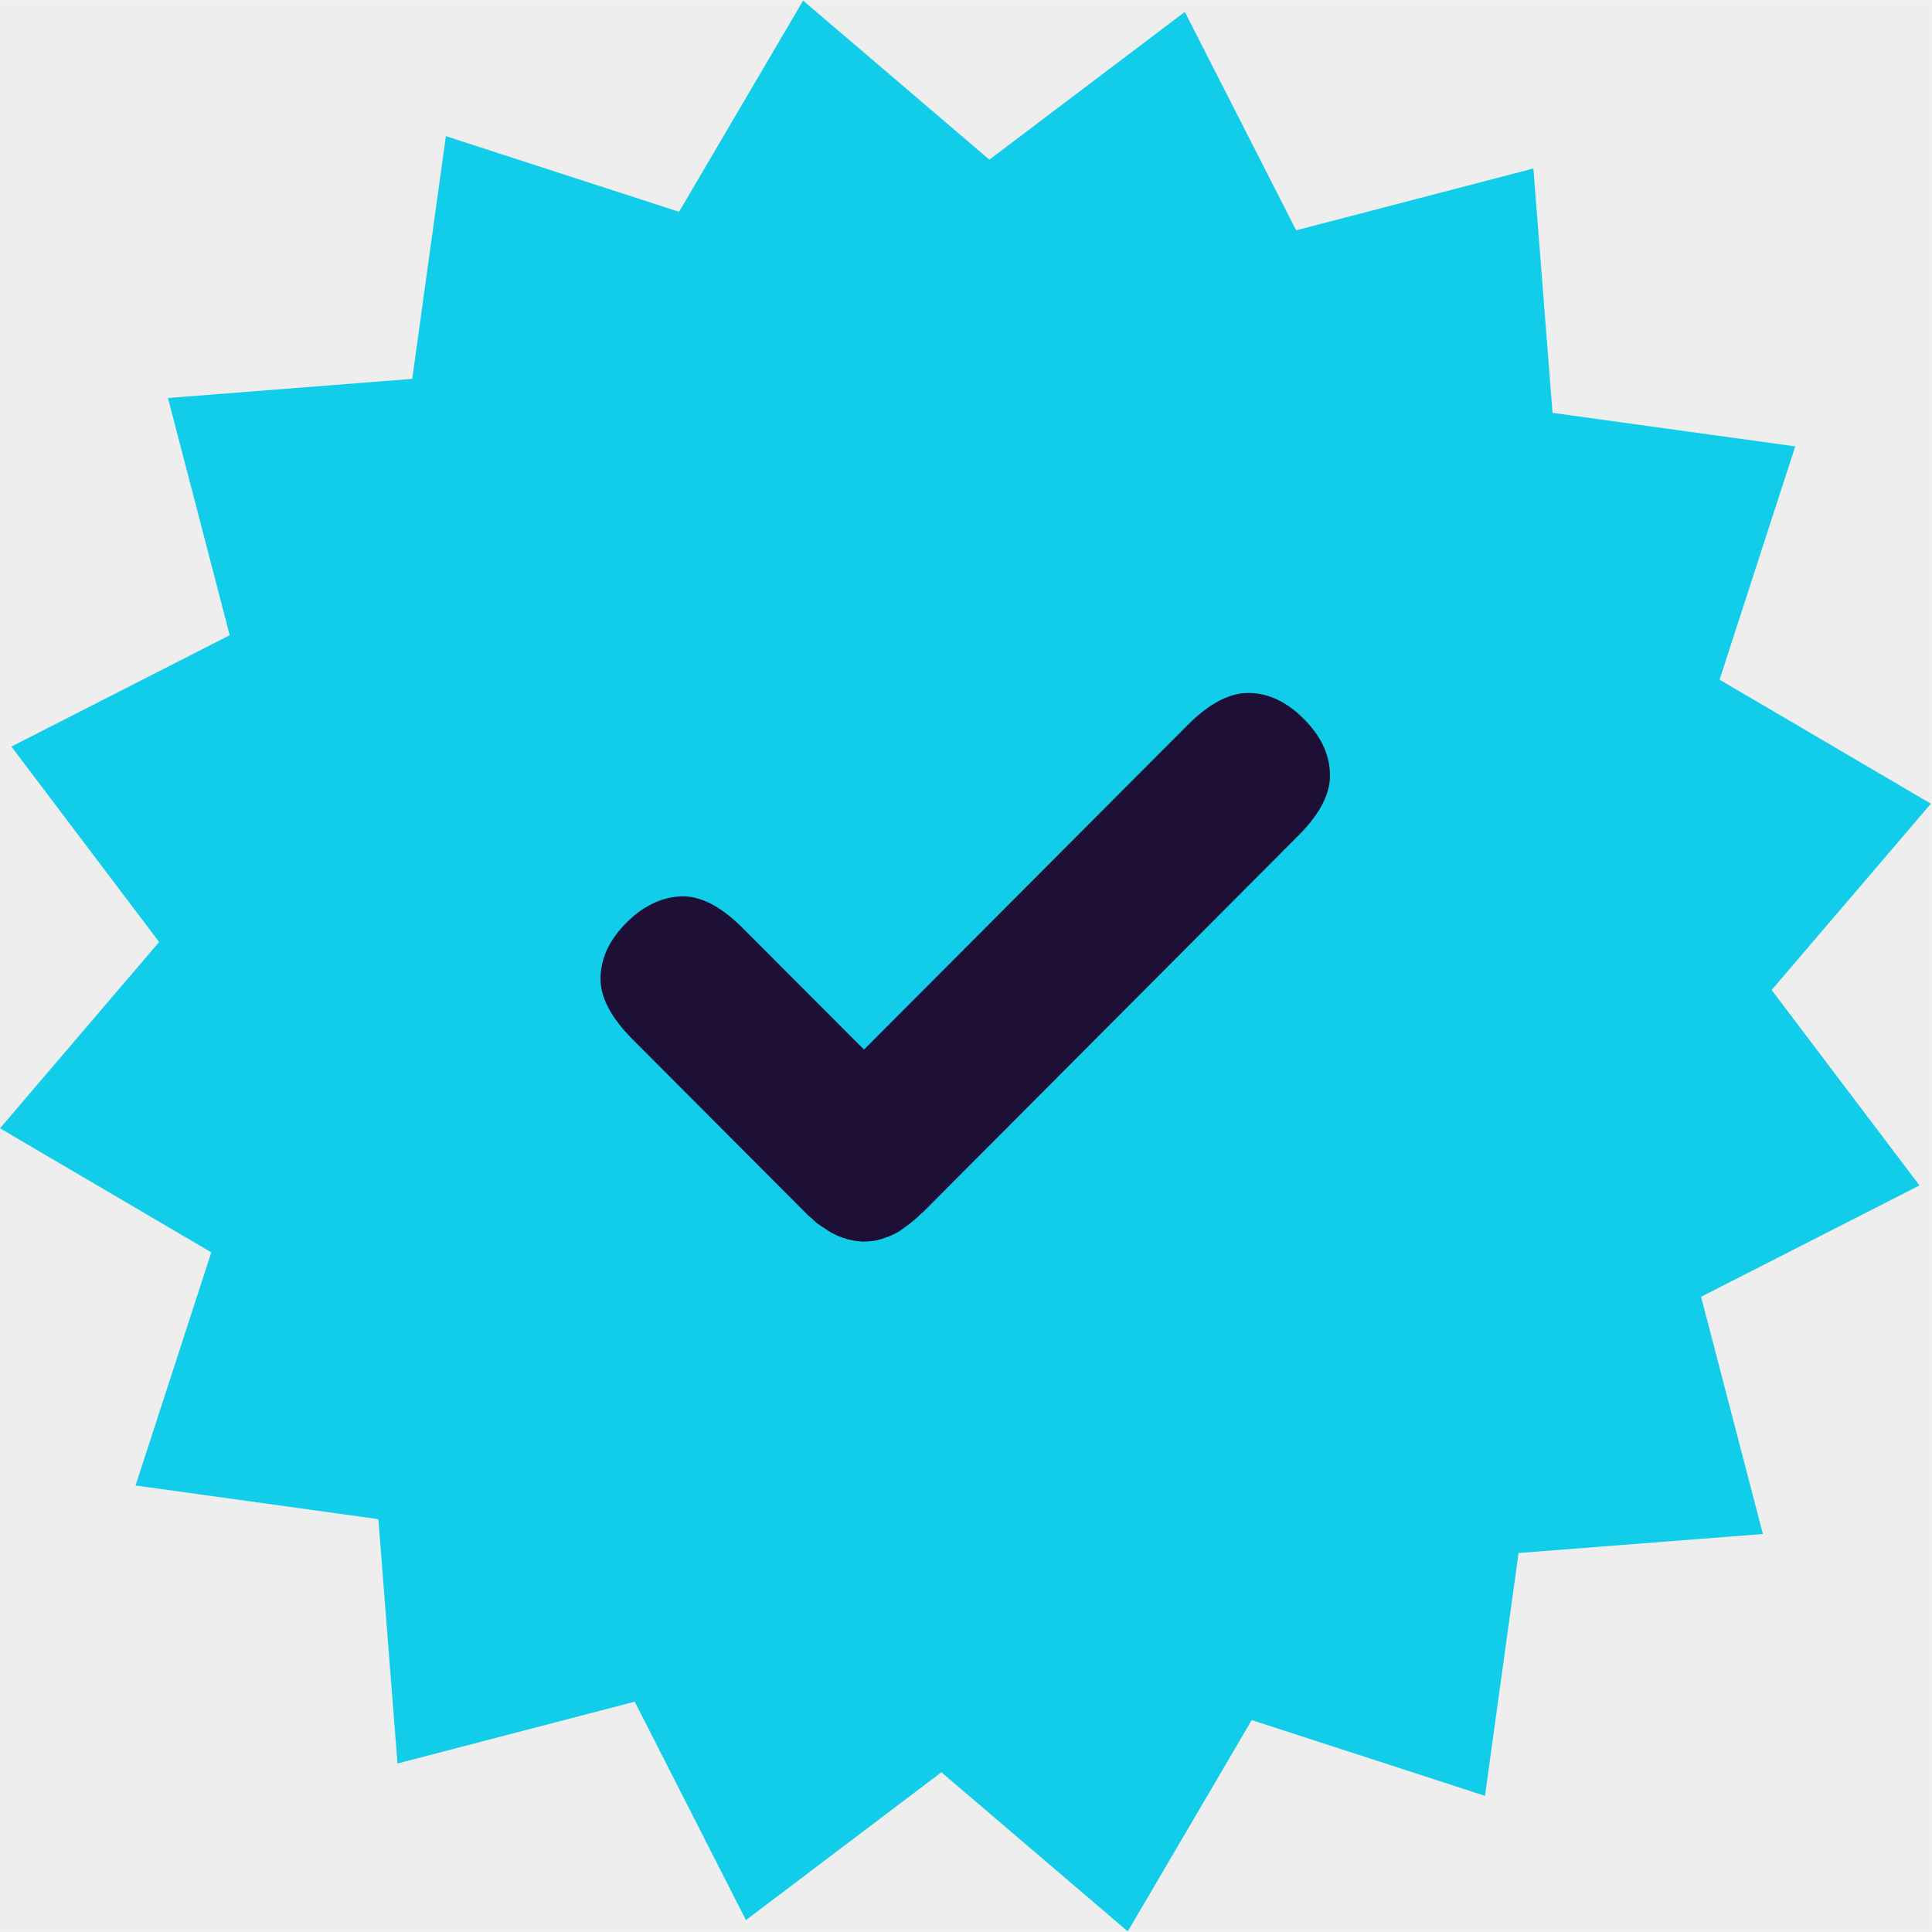
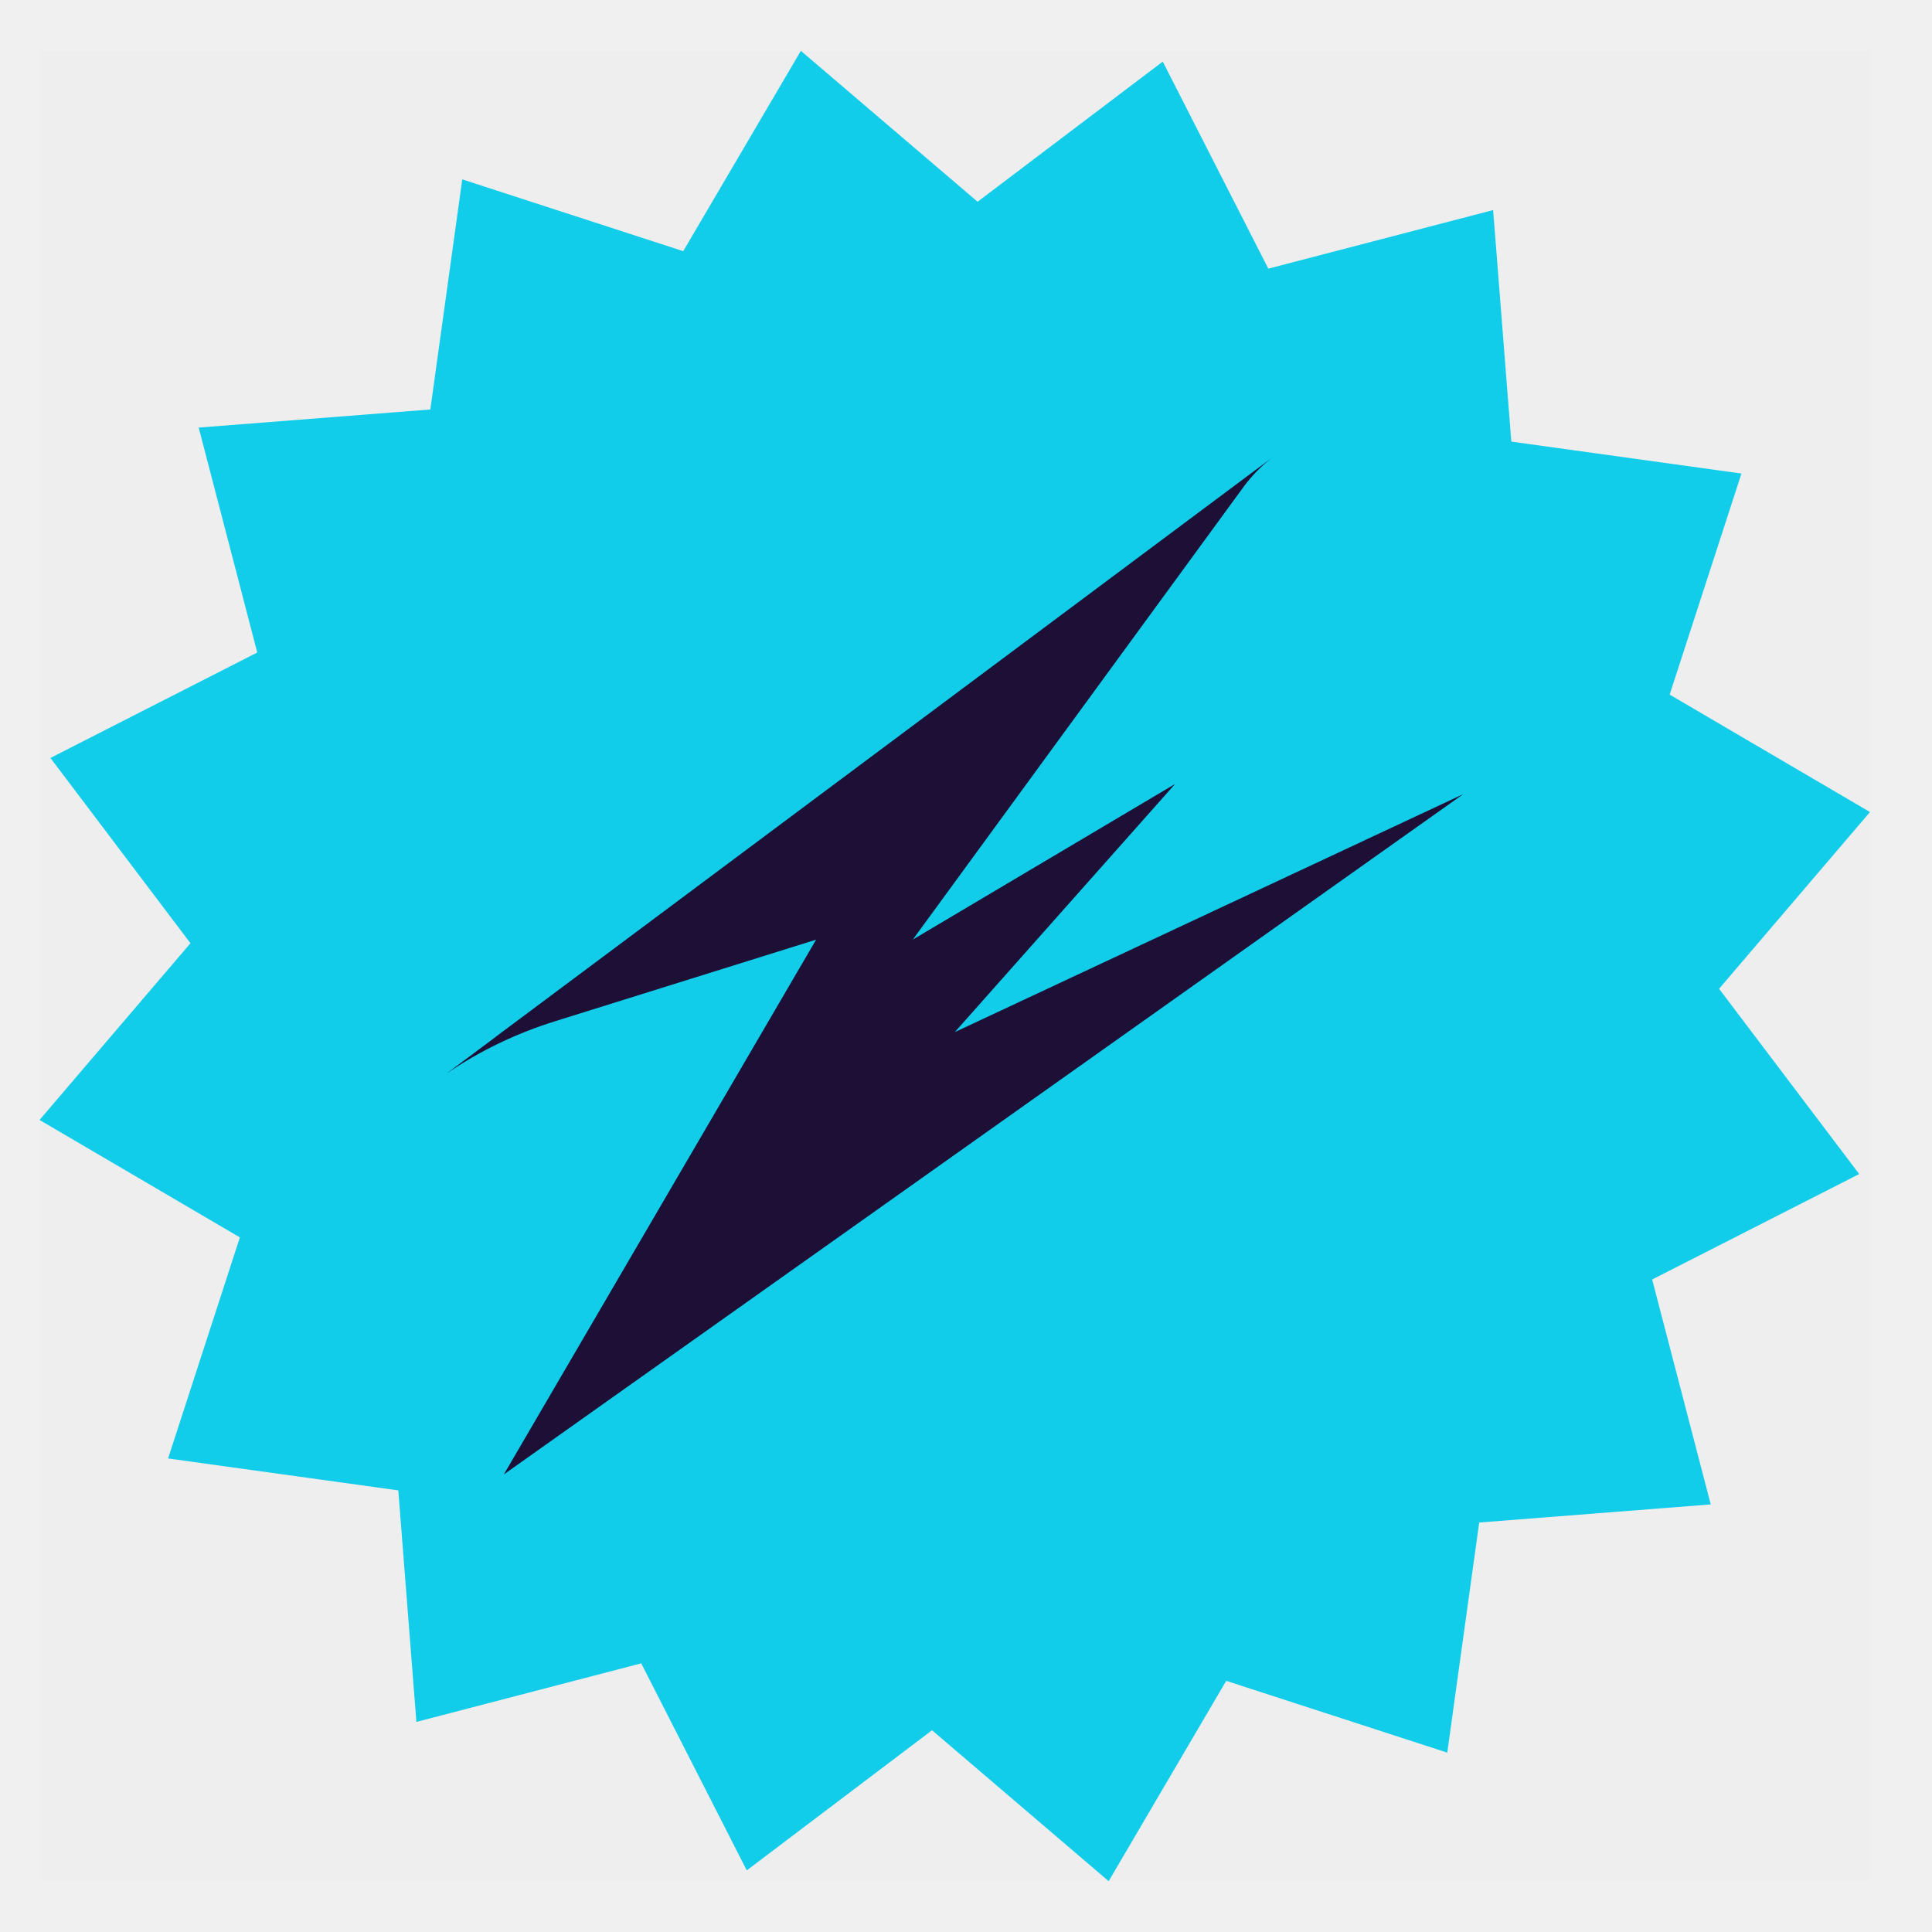
<svg xmlns="http://www.w3.org/2000/svg" width="19" height="19" viewBox="0 0 19 19" fill="none">
-   <g clip-path="url(#2uuckgn6xa)">
-     <path fill="#000" fill-opacity=".01" d="M0 .006h18.989v18.989H0z" />
-     <path fill-rule="evenodd" clip-rule="evenodd" d="m11.652.117 1.095 2.148 2.333-.608.188 2.403 2.387.33-.744 2.294 2.078 1.22-1.566 1.832 1.454 1.922-2.148 1.095.608 2.333-2.403.187-.33 2.388-2.294-.745-1.219 2.078-1.833-1.565-1.922 1.454-1.094-2.148-2.333.608-.188-2.403-2.388-.331.745-2.293L0 11.096l1.565-1.832L.112 7.342l2.147-1.095-.607-2.333 2.402-.188.331-2.387 2.293.744L7.898.006 9.73 1.57 11.652.117z" fill="#11CDE9" />
-     <path d="M12.822 7.07c.163.162.25.34.257.532.01.195-.095.4-.312.617L9.098 11.9a.392.392 0 0 1-.048.043c-.01.014-.022.022-.032.032a1.53 1.53 0 0 1-.155.12c-.002.003-.005 0-.005.005a.646.646 0 0 1-.152.072c-.05.02-.1.03-.15.035-.022.003-.047.003-.072.003a.698.698 0 0 1-.386-.138.124.124 0 0 1-.033-.022c-.032-.018-.06-.045-.087-.073-.012-.007-.027-.022-.04-.034L6.22 10.22c-.217-.218-.322-.423-.314-.615.007-.193.092-.368.254-.53.162-.163.34-.25.534-.26.192-.008.396.097.613.315l1.19 1.192L11.68 7.13c.217-.217.422-.322.614-.315.19.005.367.093.528.255z" fill="#1D0F36" />
+   <g clip-path="url(#zfsa8zbhda)">
+     <path fill="#000" fill-opacity=".01" d="M.39.5h18v18h-18z" />
+     <path fill-rule="evenodd" clip-rule="evenodd" d="m11.435.606 1.038 2.036 2.211-.576.179 2.277 2.263.314-.706 2.174 1.97 1.155-1.484 1.738 1.378 1.822-2.036 1.037.576 2.212-2.277.178-.314 2.263-2.174-.706-1.156 1.97-1.737-1.484-1.822 1.378-1.038-2.036-2.211.576-.178-2.277-2.264-.314.706-2.174-1.97-1.155 1.484-1.738L.496 7.454 2.53 6.417l-.576-2.212 2.278-.178.314-2.263 2.173.706L7.876.5l1.738 1.484L11.435.606z" fill="#11CDE9" />
+     <path d="m4.87 10.2 7.48-5.58.162-.12c-.105.08-.197.174-.275.278L8.977 9.24l2.579-1.53L9.39 10.15l5-2.34-9.435 6.69 3.071-5.259-2.56.8c-.387.12-.751.295-1.076.518l.48-.358z" fill="#1D0F36" />
  </g>
  <defs>
-     <clipPath id="2uuckgn6xa">
-       <path fill="#fff" transform="translate(0 .006)" d="M0 0h18.989v18.989H0z" />
+     <clipPath id="zfsa8zbhda">
+       <path fill="#fff" transform="translate(.39 .5)" d="M0 0h18v18H0z" />
    </clipPath>
  </defs>
</svg>
